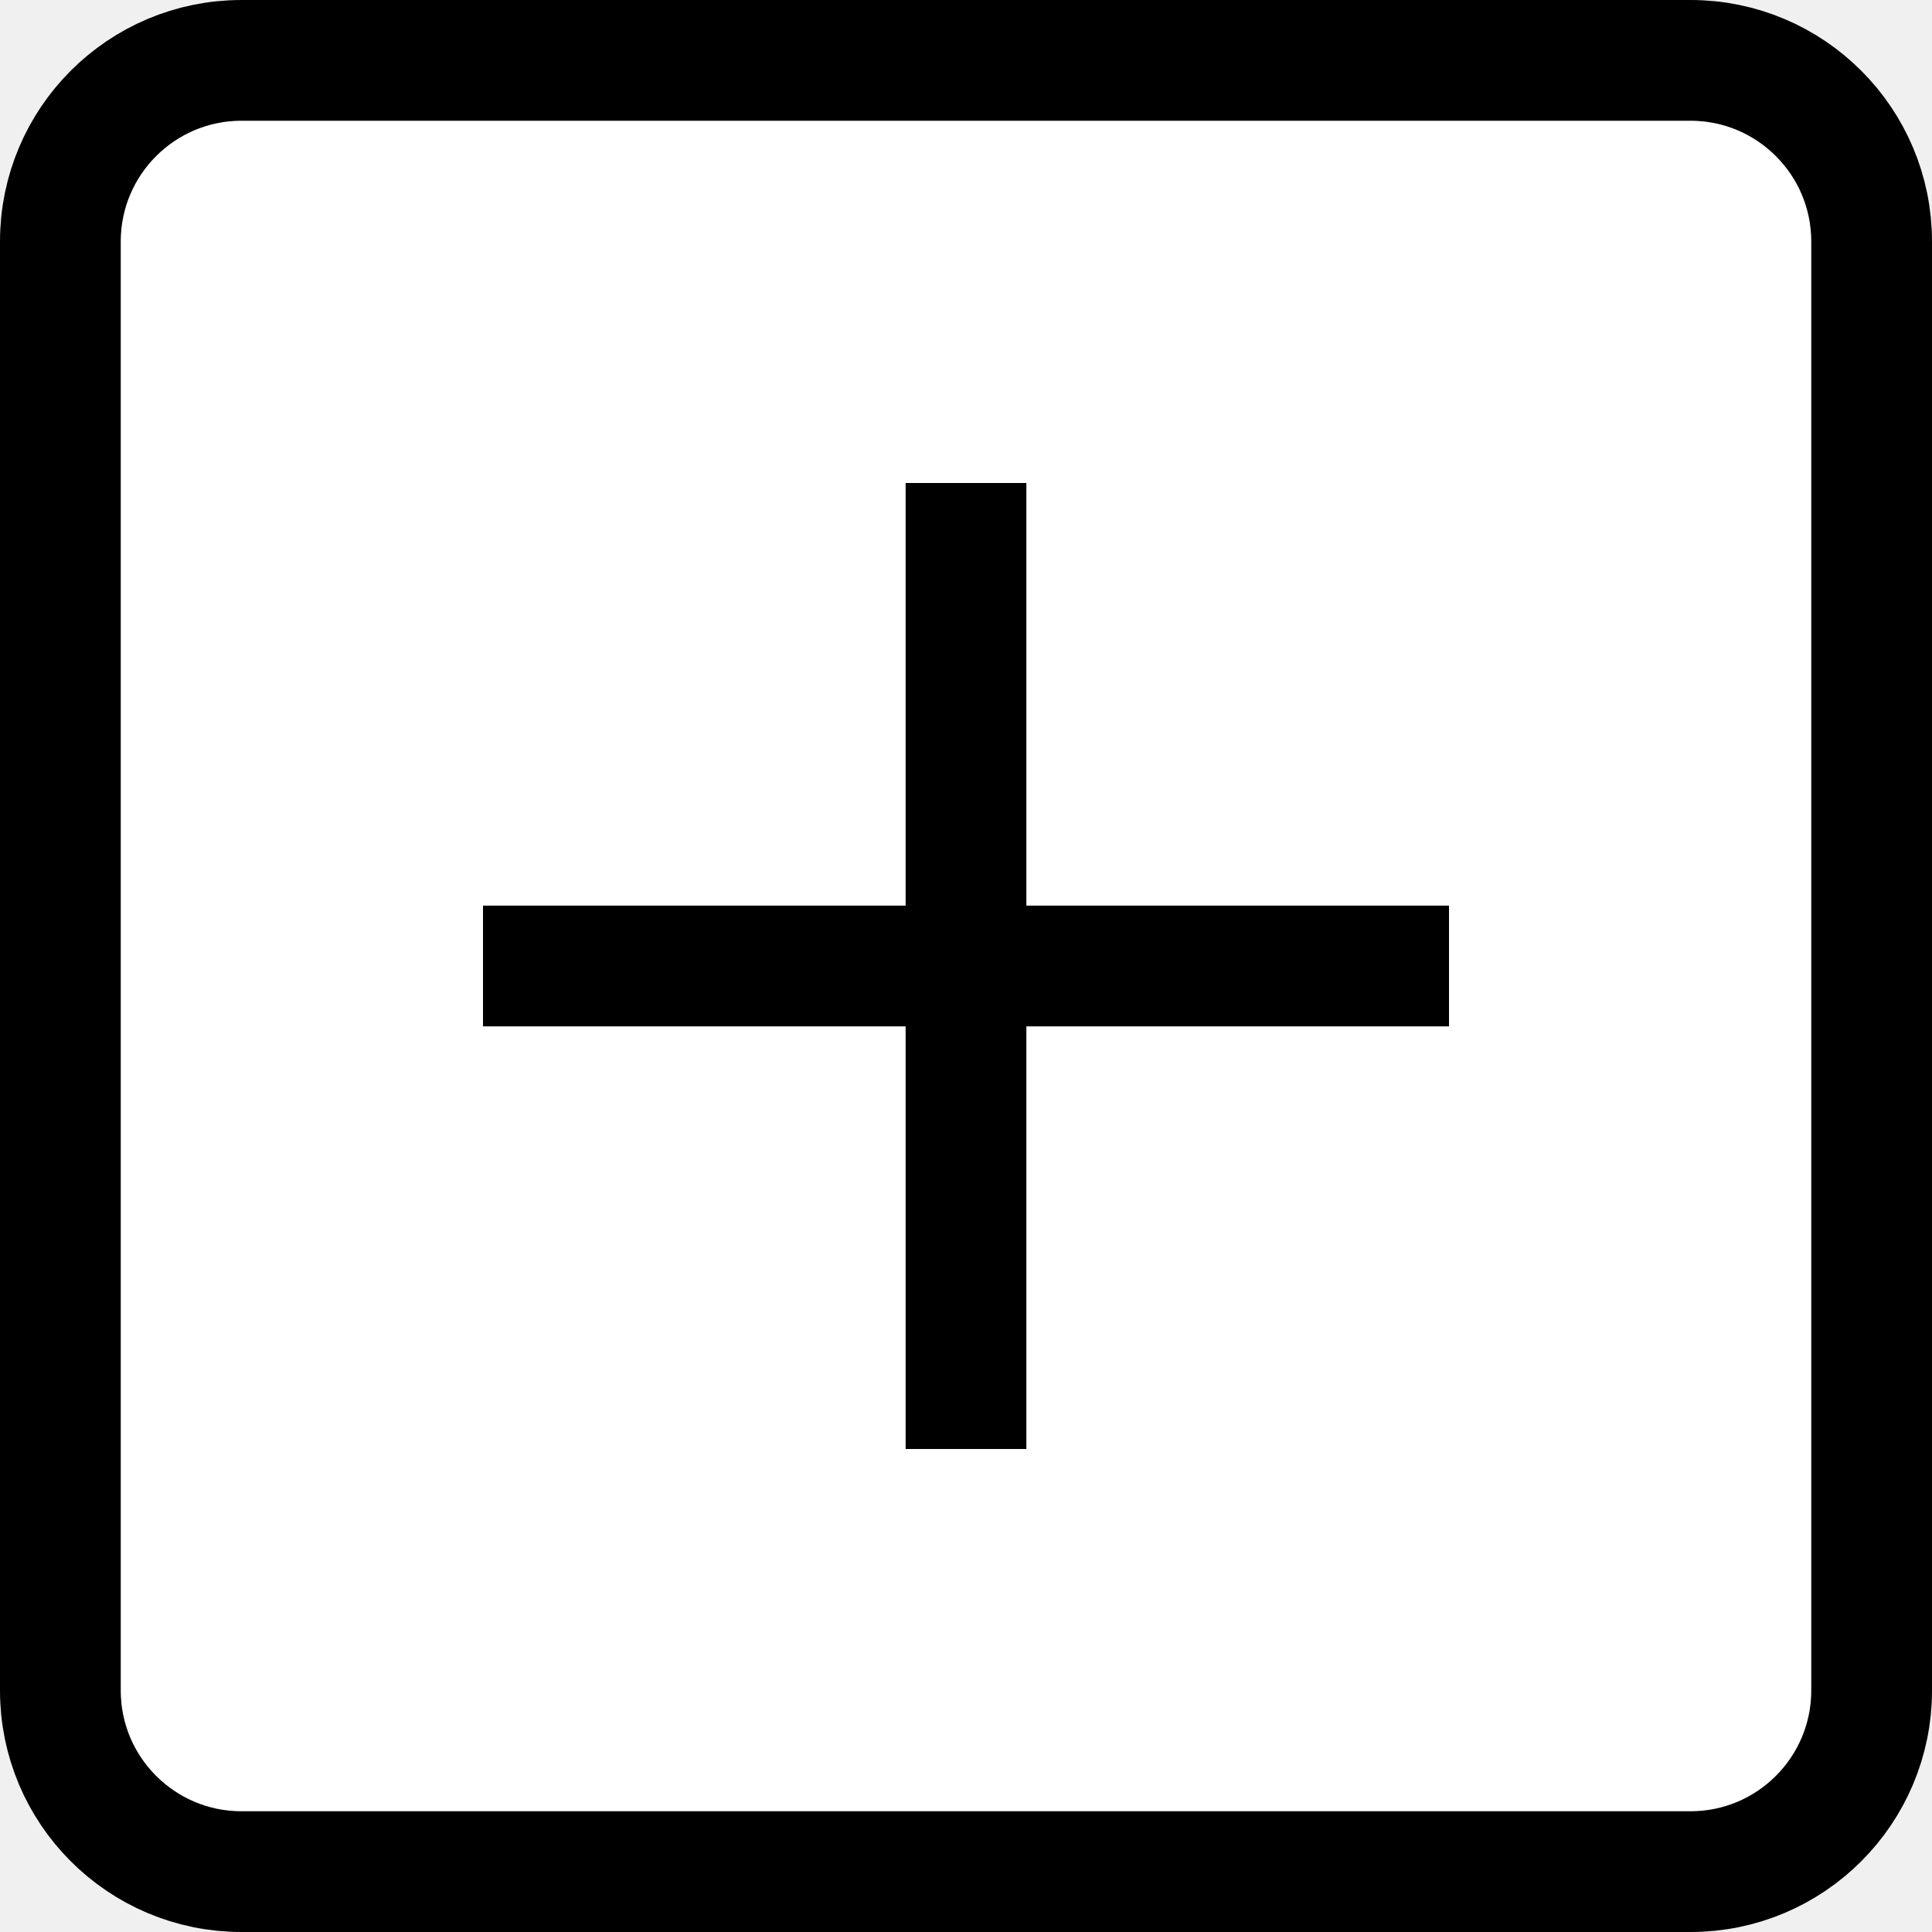
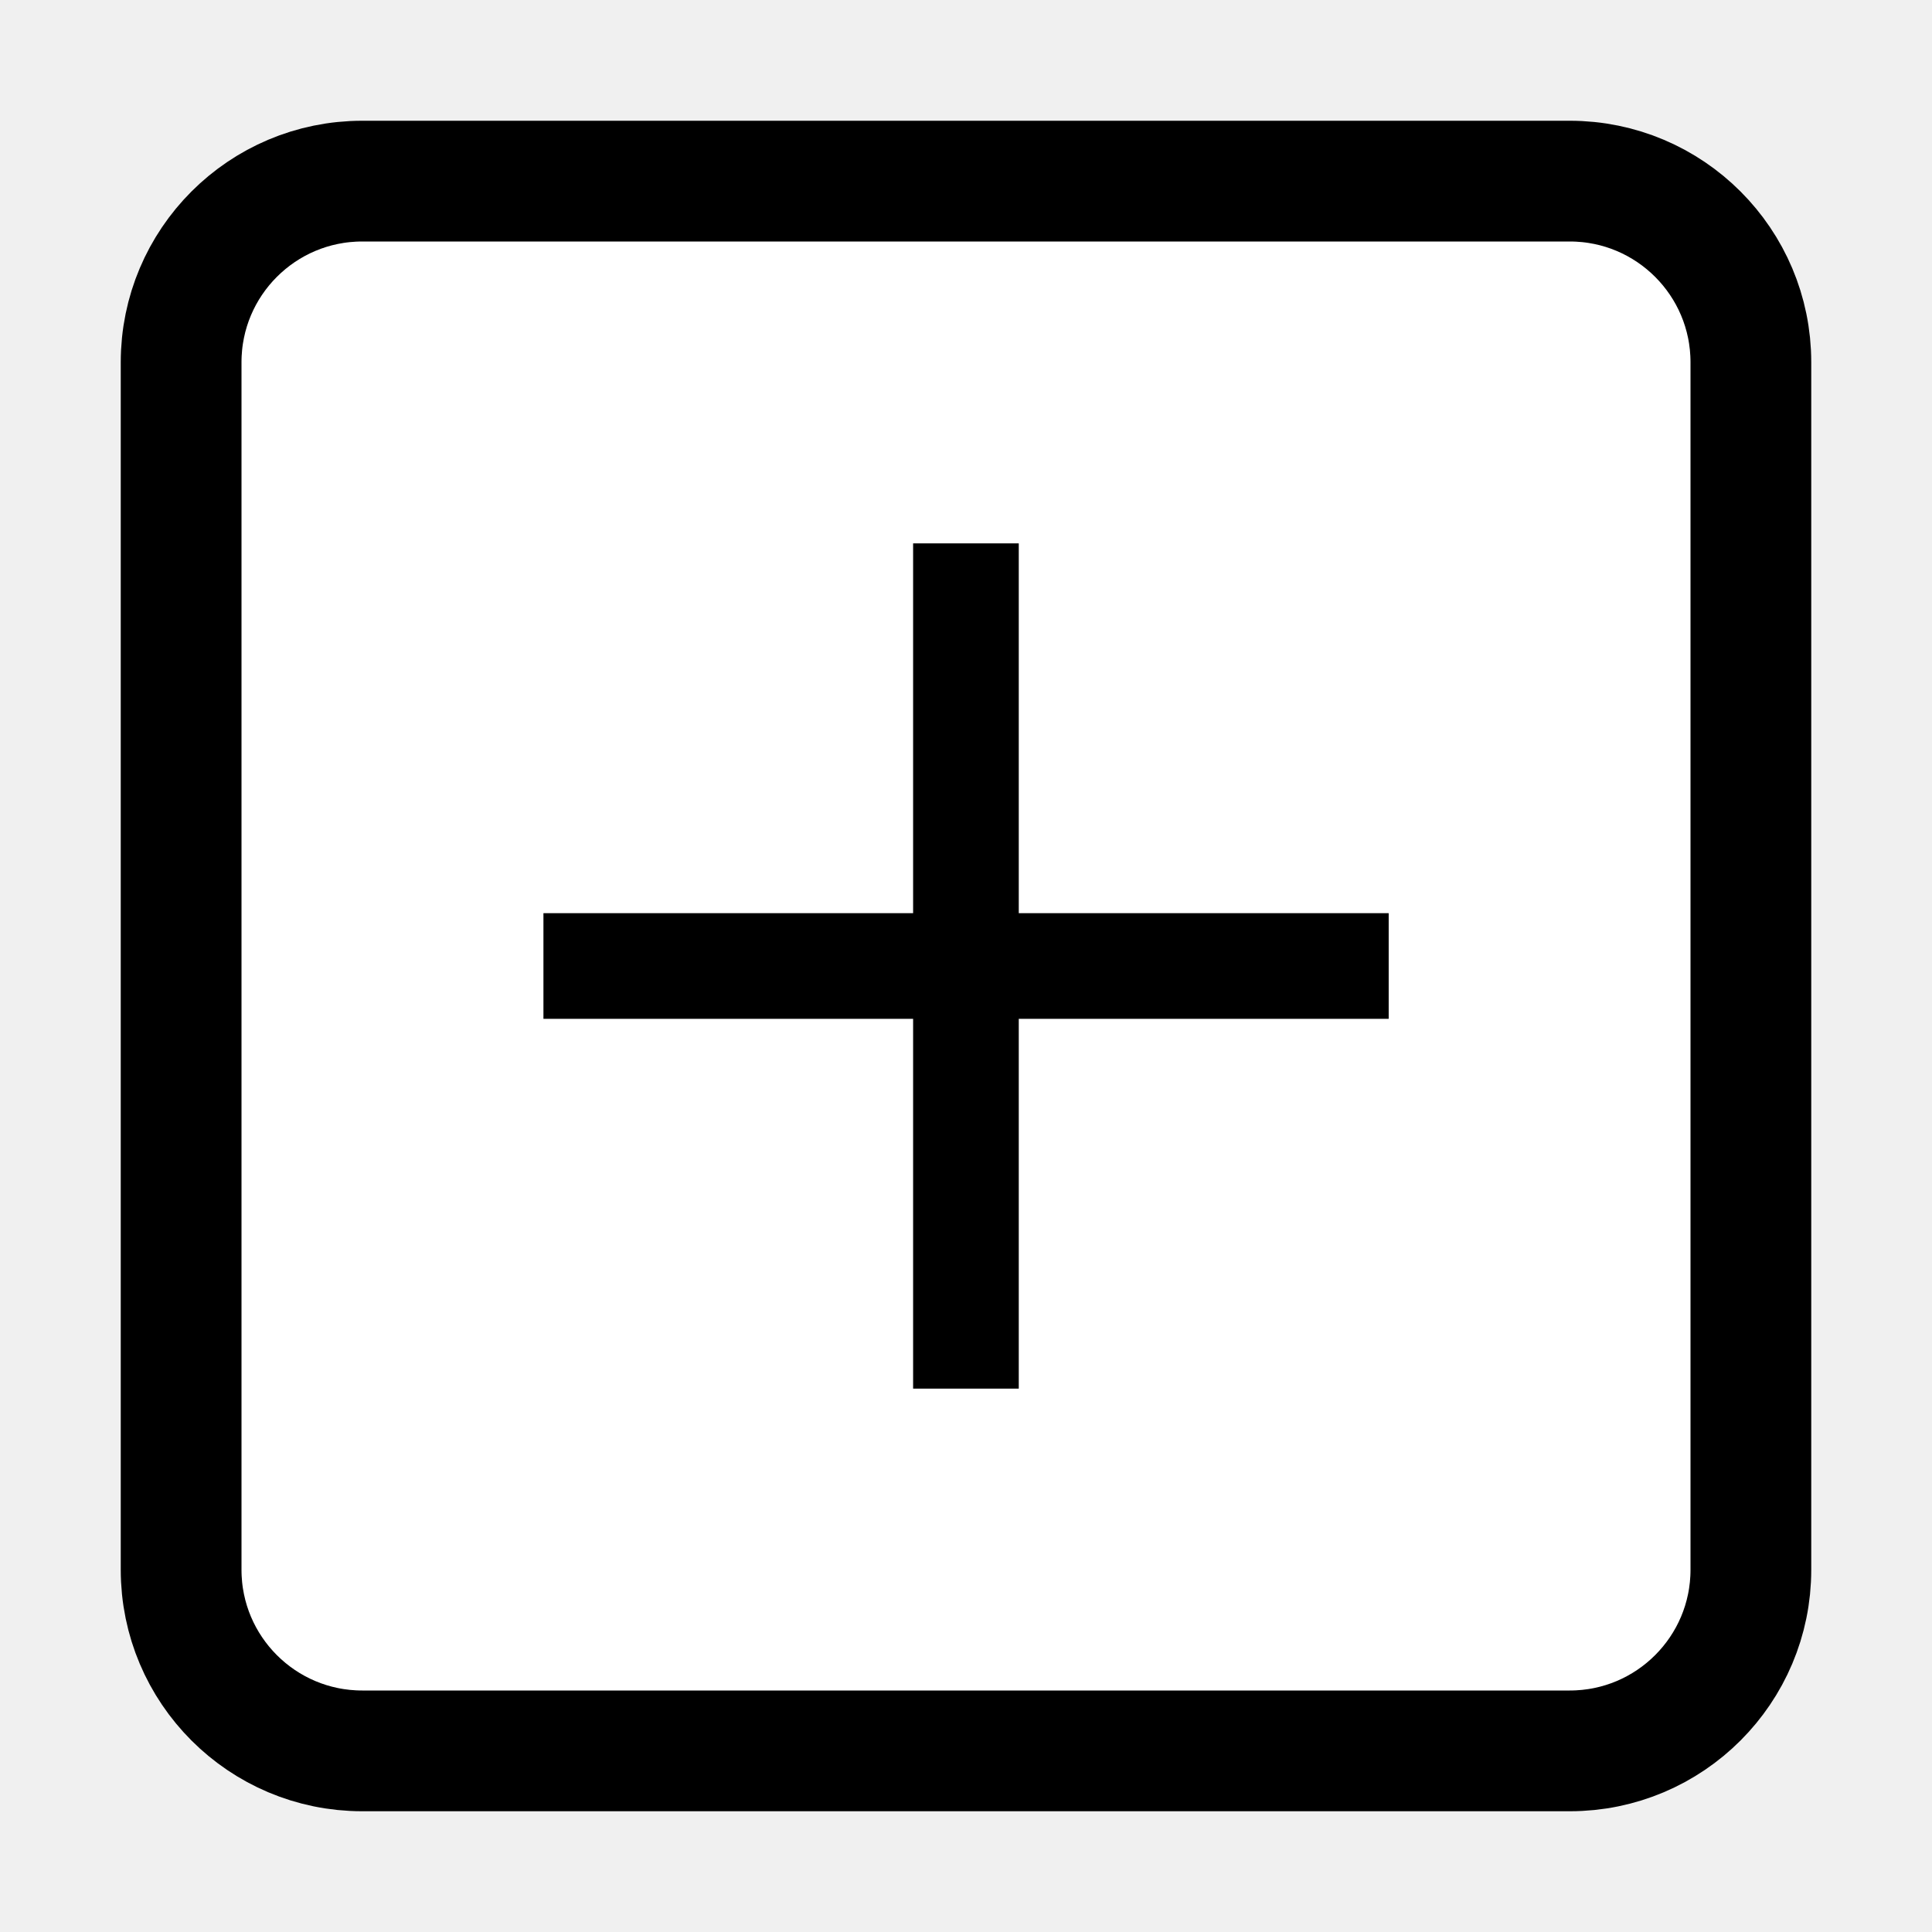
<svg xmlns="http://www.w3.org/2000/svg" width="16" height="16" viewBox="0 0 16 16" fill="none">
-   <rect x="0.5" y="0.5" width="15" height="15" rx="1.5" fill="white" stroke="black" stroke-linecap="round" />
-   <rect x="7.5" y="4" width="1" height="8" fill="black" />
-   <rect x="12" y="7.5" width="1" height="8" transform="rotate(90 12 7.5)" fill="black" />
+   <rect x="1.5" y="1.5" width="13" height="13" rx="1.5" fill="white" stroke="black" stroke-linecap="round" />
+   <rect x="7.562" y="4.5" width="0.875" height="7" fill="black" />
+   <rect x="11.5" y="7.562" width="0.875" height="7" transform="rotate(90 11.5 7.5625)" fill="black" />
</svg>
